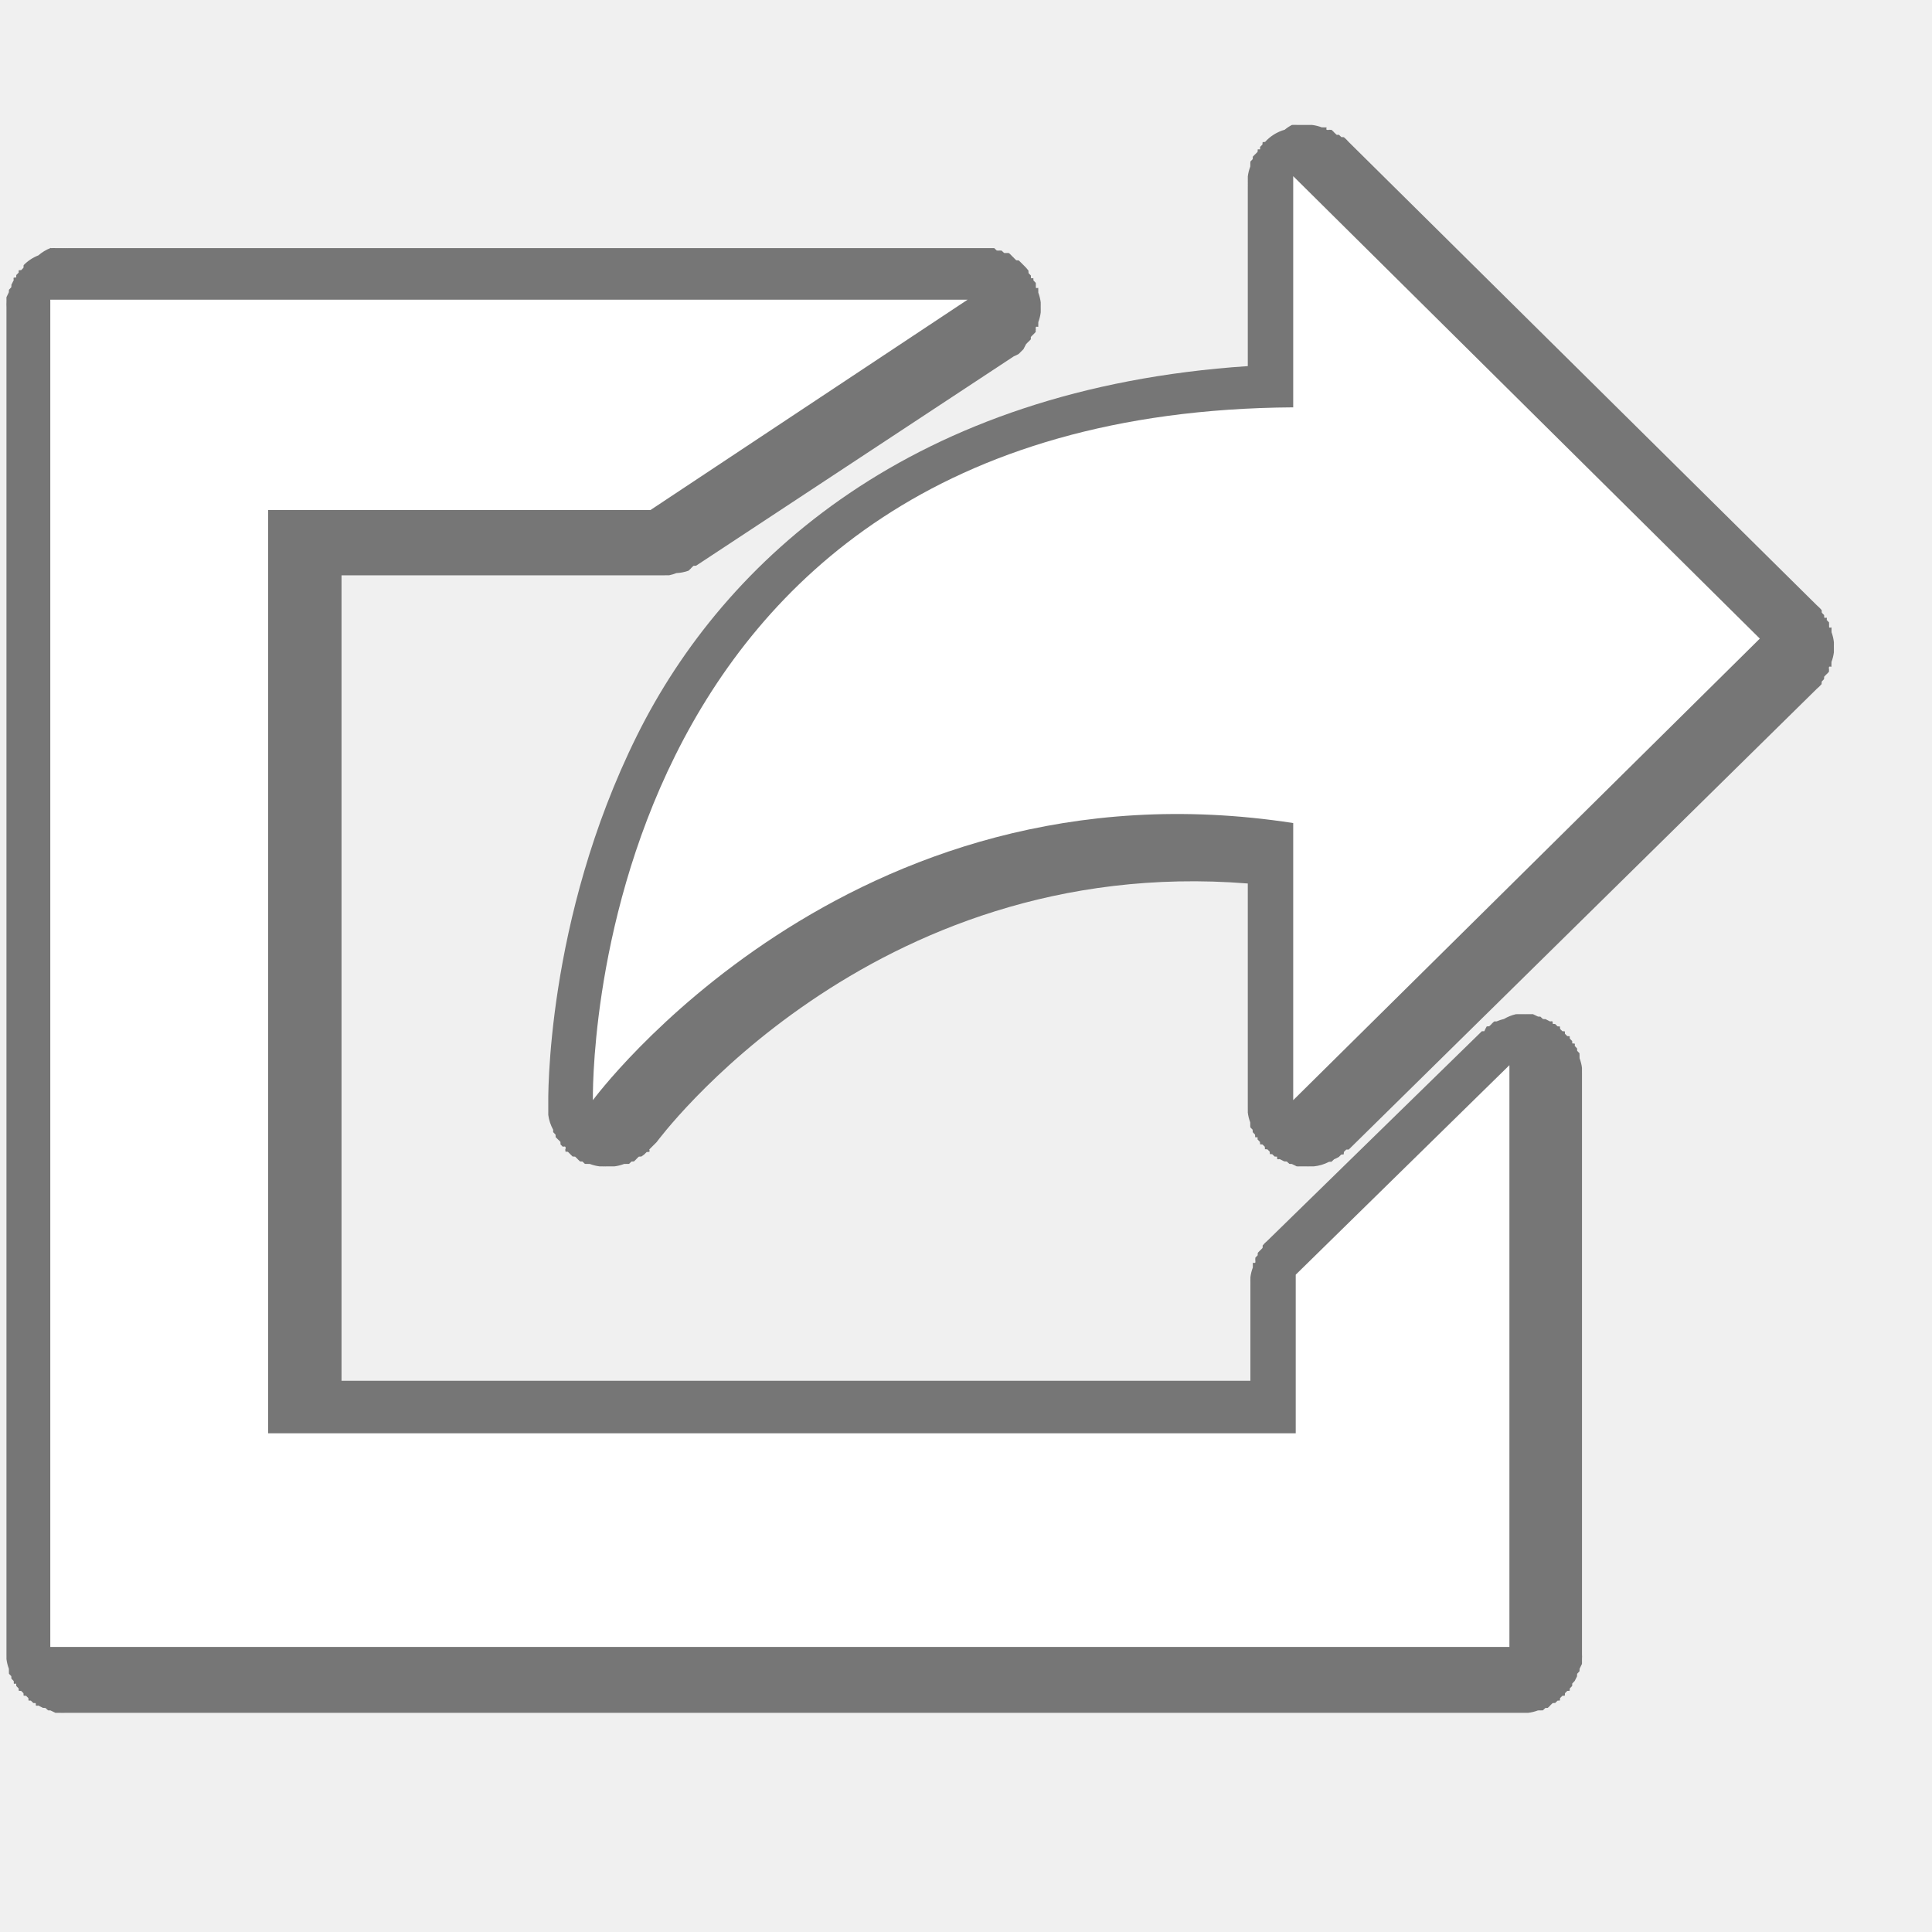
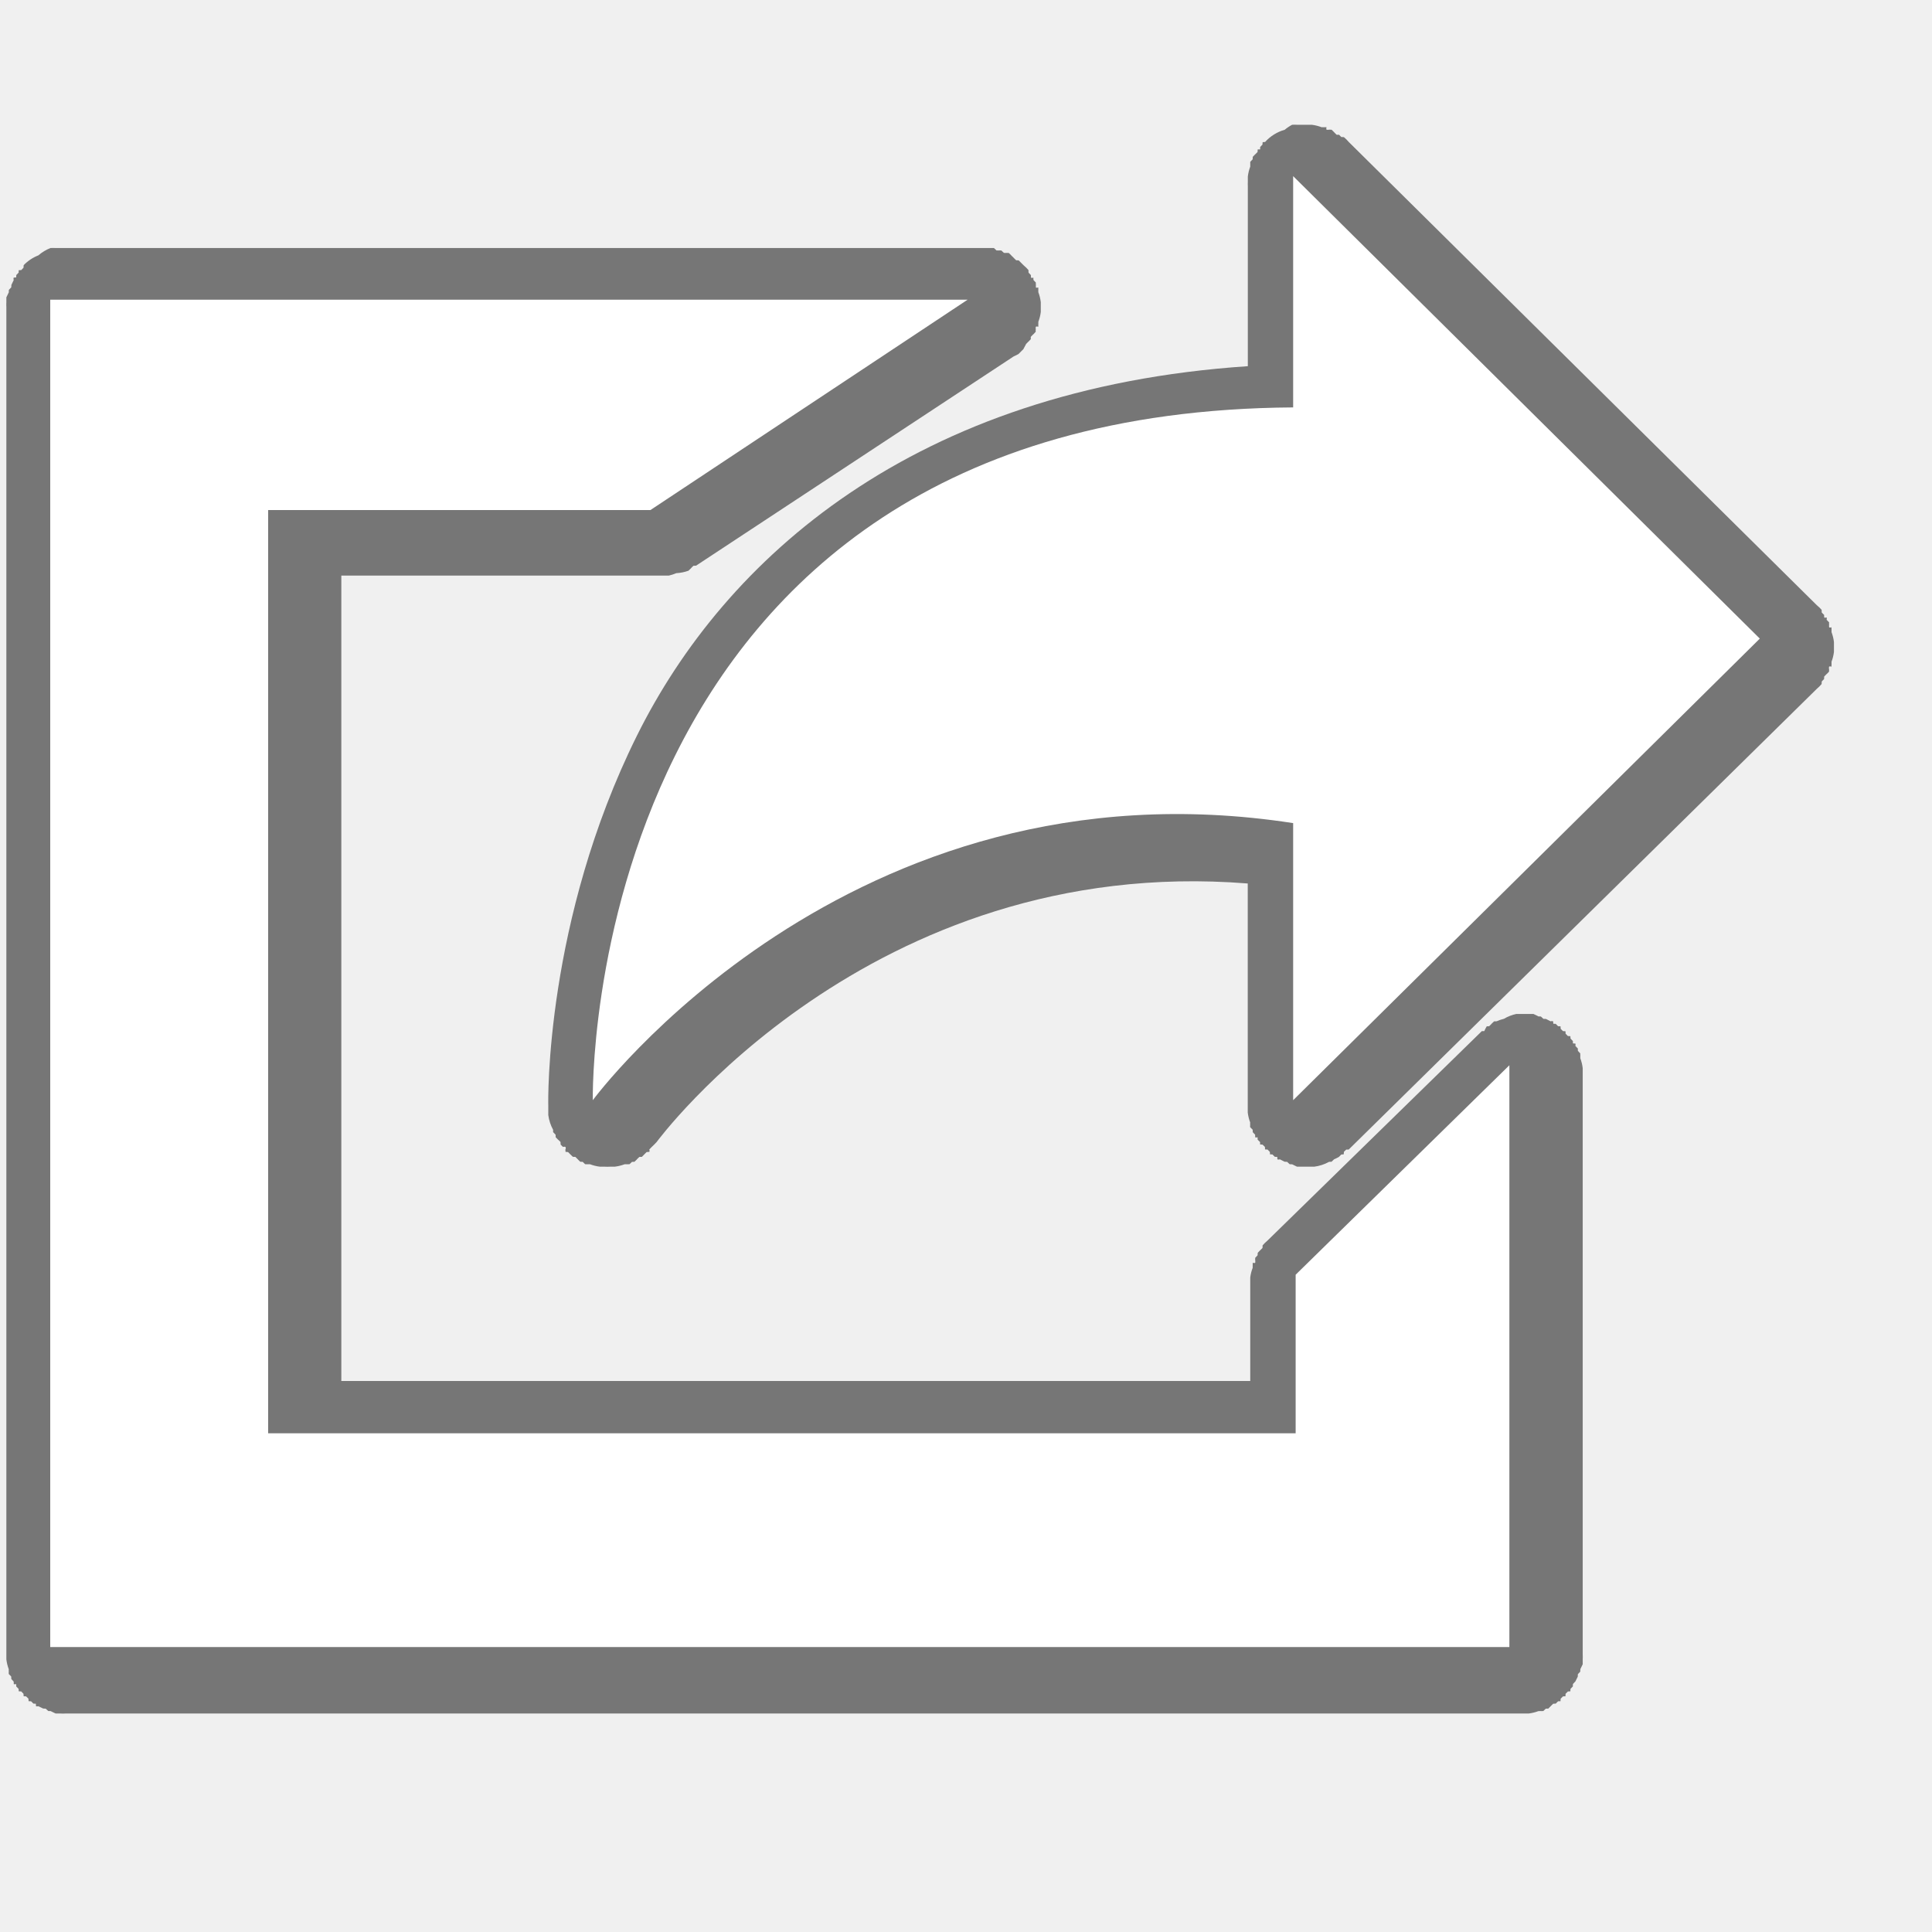
<svg xmlns="http://www.w3.org/2000/svg" width="24" height="24" viewBox="0 0 24 24">
-   <path fill-opacity="0.51" d="m 16.156,1.344 a 0.531,0.531 0 0 0 -0.094,0.062 0.531,0.531 0 0 0 -0.25,0.156 c 0.004,-0.004 -0.035,0.004 -0.031,0 0.004,-0.004 -0.004,0.035 0,0.031 0.004,-0.004 -0.035,0.035 -0.031,0.031 a 0.531,0.531 0 0 0 0,0.031 0.531,0.531 0 0 0 -0.031,0 c 0.003,-0.003 -0.002,0.035 0,0.031 0.002,-0.004 -0.033,0.035 -0.031,0.031 0.002,-0.004 -0.033,0.035 -0.031,0.031 0.002,-0.004 -0.002,0.035 0,0.031 0.002,-0.004 -0.033,0.035 -0.031,0.031 0.002,-0.004 -0.001,0.035 0,0.031 0.001,-0.004 -0.001,0.035 0,0.031 A 0.531,0.531 0 0 0 15.594,2 c 2.74e-4,-0.004 5.56e-4,0.016 0,0.031 5.48e-4,-0.008 0,0.039 0,0.031 0,-0.008 5.48e-4,0.039 0,0.031 5.56e-4,0.015 2.74e-4,0.035 0,0.031 l 0,2.281 c -4.245,0.283 -6.638,2.448 -7.75,4.688 -1.165,2.348 -1.126,4.639 -1.125,4.688 1.19e-5,5.2e-4 0,0.031 0,0.031 0,-0.008 5.476e-4,0.07 0,0.062 0,-0.008 5.476e-4,0.039 0,0.031 a 0.531,0.531 0 0 0 0.062,0.188 0.531,0.531 0 0 0 0,0.031 c -0.002,-0.004 0.033,0.035 0.031,0.031 -0.002,-0.004 0.002,0.035 0,0.031 a 0.531,0.531 0 0 0 0.031,0.031 c -0.003,-0.004 0.035,0.035 0.031,0.031 -0.002,-0.004 0.002,0.035 0,0.031 a 0.531,0.531 0 0 0 0.031,0.031 c -0.002,-0.002 0.024,-0.008 0.031,0 0.007,0.008 0.002,0.033 0,0.031 -0.004,-0.004 0.004,0.035 0,0.031 -0.004,-0.004 0.035,0.004 0.031,0 -0.004,-0.004 0.035,0.035 0.031,0.031 a 0.531,0.531 0 0 0 0.031,0.031 c -0.003,-0.003 0.035,0.002 0.031,0 -0.004,-0.002 0.035,0.033 0.031,0.031 -0.004,-0.002 0.035,0.033 0.031,0.031 -0.004,-0.002 0.035,0.002 0.031,0 -0.004,-0.002 0.035,0.033 0.031,0.031 -0.004,-0.002 0.035,0.001 0.031,0 -0.004,-0.001 0.035,0.001 0.031,0 a 0.531,0.531 0 0 0 0.125,0.031 c -0.004,-2.74e-4 0.016,-5.56e-4 0.031,0 0.015,5.56e-4 0.035,0 0.031,0 -0.004,0 0.016,5.56e-4 0.031,0 0.015,-5.56e-4 0.035,-2.74e-4 0.031,0 -0.008,0 0.039,-5.48e-4 0.031,0 0.015,-5.56e-4 0.035,-2.74e-4 0.031,0 a 0.531,0.531 0 0 0 0.125,-0.031 c -0.004,0.001 0.035,-0.001 0.031,0 -0.004,0.001 0.035,-0.002 0.031,0 -0.004,0.002 0.035,-0.033 0.031,-0.031 -0.004,0.002 0.035,-0.002 0.031,0 -0.004,0.002 0.035,-0.033 0.031,-0.031 -0.004,0.002 0.035,-0.034 0.031,-0.031 -0.004,0.002 0.035,-0.003 0.031,0 A 0.531,0.531 0 0 0 7.938,14.406 c -0.004,0.003 0.035,-0.035 0.031,-0.031 -0.004,0.004 0.035,-0.004 0.031,0 0.008,-0.007 0.002,-0.033 0,-0.031 -0.004,0.004 0.035,-0.035 0.031,-0.031 -0.004,0.004 0.035,-0.035 0.031,-0.031 A 0.531,0.531 0 0 0 8.094,14.25 c 0,0 2.689,-3.664 7.5,-3.281 l 0,2.812 0,0.031 c 0,-0.008 5.48e-4,0.07 0,0.062 A 0.531,0.531 0 0 0 15.625,14 c -0.001,-0.004 0.001,0.035 0,0.031 -0.001,-0.004 0.002,0.035 0,0.031 -0.002,-0.004 0.033,0.035 0.031,0.031 -0.002,-0.004 0.002,0.035 0,0.031 -0.002,-0.004 0.033,0.035 0.031,0.031 -0.002,-0.004 0.002,0.035 0,0.031 0.005,0.007 0.032,0.002 0.031,0 -0.002,-0.004 0.002,0.035 0,0.031 -0.002,-0.003 0.034,0.035 0.031,0.031 -0.002,-0.003 0.003,0.034 0,0.031 -0.003,-0.003 0.034,0.003 0.031,0 -0.003,-0.003 0.034,0.034 0.031,0.031 -0.003,-0.003 0.003,0.034 0,0.031 -0.003,-0.003 0.034,0.003 0.031,0 -0.003,-0.003 0.034,0.034 0.031,0.031 -0.003,-0.003 0.003,0.034 0,0.031 -0.003,-0.003 0.035,0.002 0.031,0 -0.003,-0.002 0.035,0.034 0.031,0.031 -0.003,-0.002 0.035,0.002 0.031,0 -0.004,-0.002 0.004,0.033 0,0.031 0.011,0.006 0.034,0.001 0.031,0 -0.005,-0.003 0.068,0.034 0.062,0.031 -0.005,-0.003 0.037,0.002 0.031,0 -0.006,-0.002 0.037,0.033 0.031,0.031 -0.006,-0.002 0.037,0.002 0.031,0 -0.006,-0.002 0.068,0.032 0.062,0.031 -0.006,-0.001 0.037,8.97e-4 0.031,0 -0.006,-8.97e-4 0.037,5.52e-4 0.031,0 a 0.531,0.531 0 0 0 0.031,0 c -0.004,-2.74e-4 0.016,-5.56e-4 0.031,0 0.015,5.56e-4 0.035,0 0.031,0 -0.008,0 0.039,-5.48e-4 0.031,0 0.015,-5.56e-4 0.035,-2.74e-4 0.031,0 A 0.531,0.531 0 0 0 16.625,14.5 c -0.004,0.001 0.035,-0.002 0.031,0 -0.004,0.002 0.035,-0.033 0.031,-0.031 A 0.531,0.531 0 0 0 16.75,14.438 c -0.004,0.003 0.035,-0.035 0.031,-0.031 -0.004,0.004 0.035,-0.004 0.031,0 -0.004,0.004 0.004,-0.035 0,-0.031 -0.004,0.004 0.035,-0.035 0.031,-0.031 a 0.531,0.531 0 0 0 0.031,0 L 22.812,8.5 A 0.531,0.531 0 0 0 22.875,8.438 c -0.003,0.003 0.002,-0.035 0,-0.031 -0.002,0.004 0.033,-0.035 0.031,-0.031 -0.003,0.003 0.002,-0.035 0,-0.031 -0.002,0.004 0.033,-0.035 0.031,-0.031 -0.002,0.004 0.033,-0.035 0.031,-0.031 -0.002,0.004 0.001,-0.035 0,-0.031 -8.73e-4,0.002 -0.003,-0.023 0,-0.031 0.003,-0.008 0.032,-0.002 0.031,0 -0.002,0.004 0.001,-0.035 0,-0.031 -0.001,0.004 0.001,-0.035 0,-0.031 a 0.531,0.531 0 0 0 0.031,-0.125 c -5.48e-4,0.008 0,-0.039 0,-0.031 0,0.008 -5.48e-4,-0.07 0,-0.062 0,0.008 -5.48e-4,-0.039 0,-0.031 A 0.531,0.531 0 0 0 23,7.781 c 0.001,0.004 -0.001,-0.035 0,-0.031 0.001,0.004 -0.002,-0.035 0,-0.031 7.94e-4,0.002 -0.028,0.008 -0.031,0 0.001,0.004 -0.001,-0.035 0,-0.031 0.001,0.004 -0.002,-0.035 0,-0.031 0.002,0.004 -0.033,-0.035 -0.031,-0.031 0.001,0.002 0.005,-0.024 0,-0.031 9.51e-4,0.002 -0.027,0.008 -0.031,0 0.002,0.004 -0.003,-0.035 0,-0.031 0.002,0.004 -0.034,-0.035 -0.031,-0.031 0.002,0.004 -0.003,-0.035 0,-0.031 A 0.531,0.531 0 0 0 22.812,7.438 L 16.875,1.562 A 0.531,0.531 0 0 0 16.812,1.5 c 0.003,0.002 -0.035,-0.002 -0.031,0 0.004,0.002 -0.035,-0.033 -0.031,-0.031 0.002,0.001 -0.024,0.004 -0.031,0 0.004,0.002 -0.035,-0.033 -0.031,-0.031 0.004,0.002 -0.035,-0.033 -0.031,-0.031 0.004,0.002 -0.035,-0.002 -0.031,0 0.002,8.734e-4 -0.023,0.003 -0.031,0 -0.008,-0.003 -0.002,-0.032 0,-0.031 0.004,0.002 -0.035,-0.001 -0.031,0 0.004,0.001 -0.035,-0.001 -0.031,0 a 0.531,0.531 0 0 0 -0.125,-0.031 c 0.008,5.476e-4 -0.039,0 -0.031,0 0.008,0 -0.07,5.476e-4 -0.062,0 0.008,0 -0.07,5.505e-4 -0.062,0 0.008,-5.505e-4 -0.039,0.001 -0.031,0 a 0.531,0.531 0 0 0 -0.062,0 z m -15.75,1.562 A 0.531,0.531 0 0 0 0.25,3 0.531,0.531 0 0 0 0.062,3.125 c 0.003,-0.003 -0.003,0.034 0,0.031 A 0.531,0.531 0 0 0 0.031,3.188 c 0.003,-0.003 -0.034,0.003 -0.031,0 a 0.531,0.531 0 0 0 0,0.031 c 0.002,-0.003 -0.034,0.035 -0.031,0.031 0.002,-0.003 -0.002,0.035 0,0.031 0.002,-0.003 -0.033,0.004 -0.031,0 -0.006,0.011 -0.001,0.034 0,0.031 0.003,-0.005 -0.034,0.068 -0.031,0.062 0.003,-0.005 -0.002,0.037 0,0.031 0.002,-0.006 -0.033,0.037 -0.031,0.031 0.002,-0.006 -0.002,0.037 0,0.031 0.002,-0.006 -0.032,0.068 -0.031,0.062 0.001,-0.006 -8.9707e-4,0.037 0,0.031 8.9707e-4,-0.006 -5.5157e-4,0.037 0,0.031 a 0.531,0.531 0 0 0 0,0.062 l 0,17.062 0,0.031 c 0,-0.008 5.4758e-4,0.07 0,0.062 a 0.531,0.531 0 0 0 0.031,0.125 c -0.001,-0.004 0.001,0.035 0,0.031 -0.001,-0.004 0.002,0.035 0,0.031 -0.002,-0.004 0.033,0.035 0.031,0.031 -0.002,-0.004 0.002,0.035 0,0.031 -0.002,-0.004 0.033,0.035 0.031,0.031 -0.002,-0.004 0.002,0.035 0,0.031 0.005,0.007 0.032,0.002 0.031,0 -0.002,-0.004 0.002,0.035 0,0.031 -0.002,-0.003 0.034,0.035 0.031,0.031 -0.002,-0.003 0.003,0.034 0,0.031 -0.003,-0.003 0.034,0.003 0.031,0 -0.003,-0.003 0.034,0.034 0.031,0.031 -0.003,-0.003 0.003,0.034 0,0.031 -0.003,-0.003 0.034,0.003 0.031,0 -0.003,-0.003 0.034,0.034 0.031,0.031 -0.003,-0.003 0.003,0.034 0,0.031 -0.003,-0.003 0.035,0.002 0.031,0 -0.003,-0.002 0.035,0.034 0.031,0.031 -0.003,-0.002 0.035,0.002 0.031,0 -0.003,-0.002 0.004,0.033 0,0.031 0.011,0.006 0.034,0.001 0.031,0 -0.005,-0.003 0.068,0.034 0.062,0.031 -0.005,-0.003 0.037,0.002 0.031,0 -0.006,-0.002 0.037,0.033 0.031,0.031 -0.006,-0.002 0.037,0.002 0.031,0 -0.006,-0.002 0.068,0.032 0.062,0.031 -0.006,-0.001 0.037,8.97e-4 0.031,0 -0.006,-8.97e-4 0.037,5.52e-4 0.031,0 a 0.531,0.531 0 0 0 0.062,0 l 18.469,0 0.031,0 c 0.015,5.56e-4 0.035,0 0.031,0 -0.008,0 0.039,-5.48e-4 0.031,0 a 0.531,0.531 0 0 0 0.125,-0.031 c -0.004,0.001 0.035,-0.001 0.031,0 -0.004,0.001 0.035,-0.002 0.031,0 -0.004,0.002 0.035,-0.033 0.031,-0.031 -0.004,0.002 0.035,-0.002 0.031,0 -0.004,0.002 0.035,-0.033 0.031,-0.031 -0.004,0.002 0.035,-0.034 0.031,-0.031 -0.004,0.002 0.035,-0.003 0.031,0 -0.003,0.002 0.035,-0.034 0.031,-0.031 -0.003,0.002 0.034,-0.003 0.031,0 -0.003,0.003 0.003,-0.034 0,-0.031 -0.003,0.003 0.034,-0.034 0.031,-0.031 -0.003,0.003 0.034,-0.003 0.031,0 -0.003,0.003 0.003,-0.034 0,-0.031 -0.003,0.003 0.034,-0.034 0.031,-0.031 -0.003,0.003 0.034,-0.003 0.031,0 -0.003,0.003 0.002,-0.035 0,-0.031 -0.002,0.003 0.034,-0.035 0.031,-0.031 -0.002,0.003 0.002,-0.035 0,-0.031 -0.003,0.005 0.034,-0.037 0.031,-0.031 -0.003,0.005 0.034,-0.068 0.031,-0.062 -0.003,0.005 0.002,-0.037 0,-0.031 -0.002,0.006 0.033,-0.037 0.031,-0.031 -0.002,0.006 0.002,-0.037 0,-0.031 -0.002,0.006 0.032,-0.068 0.031,-0.062 -0.001,0.006 8.97e-4,-0.037 0,-0.031 -8.97e-4,0.006 5.52e-4,-0.037 0,-0.031 a 0.531,0.531 0 0 0 0,-0.062 l 0,-7.344 0,-0.031 c 0,0.008 -5.48e-4,-0.07 0,-0.062 a 0.531,0.531 0 0 0 -0.031,-0.125 c 0.001,0.004 -0.001,-0.035 0,-0.031 0.001,0.004 -0.002,-0.035 0,-0.031 0.002,0.004 -0.033,-0.035 -0.031,-0.031 0.002,0.004 -0.002,-0.035 0,-0.031 0.002,0.004 -0.033,-0.035 -0.031,-0.031 0.001,0.002 0.005,-0.024 0,-0.031 0.002,0.004 -0.033,-0.004 -0.031,0 0.002,0.004 -0.002,-0.035 0,-0.031 0.002,0.003 -0.034,-0.035 -0.031,-0.031 0.002,0.003 -0.003,-0.034 0,-0.031 0.003,0.003 -0.034,-0.003 -0.031,0 0.003,0.003 -0.034,-0.034 -0.031,-0.031 0.003,0.003 -0.003,-0.034 0,-0.031 0.003,0.003 -0.034,-0.003 -0.031,0 0.003,0.003 -0.034,-0.034 -0.031,-0.031 0.003,0.003 -0.003,-0.034 0,-0.031 0.003,0.003 -0.035,-0.002 -0.031,0 0.003,0.002 -0.035,-0.034 -0.031,-0.031 0.003,0.002 -0.035,-0.002 -0.031,0 0.004,0.002 -0.004,-0.033 0,-0.031 -0.011,-0.006 -0.034,-0.001 -0.031,0 0.005,0.003 -0.068,-0.034 -0.062,-0.031 0.005,0.003 -0.037,-0.002 -0.031,0 0.006,0.002 -0.037,-0.033 -0.031,-0.031 0.006,0.002 -0.037,-0.002 -0.031,0 0.006,0.002 -0.068,-0.032 -0.062,-0.031 0.006,0.001 -0.037,-8.97e-4 -0.031,0 0.006,8.97e-4 -0.037,-5.52e-4 -0.031,0 a 0.531,0.531 0 0 0 -0.031,0 c 0.004,2.74e-4 -0.016,5.56e-4 -0.031,0 0.008,5.48e-4 -0.039,0 -0.031,0 0.004,0 -0.016,-5.56e-4 -0.031,0 -0.015,5.56e-4 -0.035,2.74e-4 -0.031,0 A 0.531,0.531 0 0 0 18.844,12.688 0.531,0.531 0 0 0 18.75,12.719 c 0.004,-0.002 -0.035,0.002 -0.031,0 0.004,-0.002 -0.035,0.033 -0.031,0.031 0.004,-0.002 -0.035,0.034 -0.031,0.031 0.004,-0.002 -0.035,0.003 -0.031,0 a 0.531,0.531 0 0 0 -0.031,0.062 0.531,0.531 0 0 0 -0.031,0 L 15.844,15.5 a 0.531,0.531 0 0 0 -0.062,0.062 c 0.003,-0.003 -0.002,0.035 0,0.031 0.002,-0.004 -0.033,0.035 -0.031,0.031 0.002,-0.004 -0.033,0.035 -0.031,0.031 0.002,-0.004 -0.002,0.035 0,0.031 0.002,-0.004 -0.033,0.035 -0.031,0.031 0.002,-0.004 -0.001,0.035 0,0.031 8.73e-4,-0.002 0.003,0.023 0,0.031 -0.003,0.008 -0.032,0.002 -0.031,0 0.002,-0.004 -0.001,0.035 0,0.031 0.001,-0.004 -0.001,0.035 0,0.031 a 0.531,0.531 0 0 0 -0.031,0.125 c 5.48e-4,-0.008 0,0.039 0,0.031 0,-0.004 -5.56e-4,0.016 0,0.031 5.56e-4,0.015 2.74e-4,0.035 0,0.031 l 0,1.219 -11.531,0 0,-10.219 4.062,0 0.031,0 c -0.008,0 0.07,-5.476e-4 0.062,0 A 0.531,0.531 0 0 0 8.344,7.031 0.531,0.531 0 0 0 8.5,7 c -0.004,0.002 0.035,-0.033 0.031,-0.031 -0.004,0.002 0.035,-0.034 0.031,-0.031 -0.004,0.002 0.035,-0.002 0.031,0 L 12.625,4.281 A 0.531,0.531 0 0 0 12.688,4.25 c -0.005,0.005 0.036,-0.036 0.031,-0.031 -0.005,0.005 0.036,-0.036 0.031,-0.031 -0.005,0.005 0.035,-0.068 0.031,-0.062 -0.004,0.005 0.035,-0.037 0.031,-0.031 -0.004,0.006 0.035,-0.037 0.031,-0.031 -0.001,0.002 -0.005,-0.022 0,-0.031 -0.002,0.004 0.033,-0.035 0.031,-0.031 -0.003,0.006 0.034,-0.038 0.031,-0.031 -0.001,0.003 -0.005,-0.018 0,-0.031 -8.73e-4,0.002 -0.003,-0.023 0,-0.031 0.003,-0.008 0.032,-0.002 0.031,0 -0.002,0.004 0.001,-0.035 0,-0.031 -0.001,0.004 0.001,-0.035 0,-0.031 a 0.531,0.531 0 0 0 0.031,-0.125 c -5.48e-4,0.008 0,-0.039 0,-0.031 0,0.008 -5.48e-4,-0.07 0,-0.062 0,0.008 -5.48e-4,-0.039 0,-0.031 a 0.531,0.531 0 0 0 -0.031,-0.125 c 0.001,0.004 -0.001,-0.035 0,-0.031 0.001,0.004 -0.002,-0.035 0,-0.031 7.94e-4,0.002 -0.028,0.008 -0.031,0 0.001,0.004 -0.001,-0.035 0,-0.031 0.001,0.004 -0.002,-0.035 0,-0.031 0.002,0.004 -0.033,-0.035 -0.031,-0.031 0.002,0.004 -0.002,-0.035 0,-0.031 9.51e-4,0.002 -0.027,0.008 -0.031,0 0.002,0.004 -0.003,-0.035 0,-0.031 0.002,0.004 -0.034,-0.035 -0.031,-0.031 0.002,0.004 -0.003,-0.035 0,-0.031 A 0.531,0.531 0 0 0 12.75,3.125 c 0.003,0.003 -0.034,-0.034 -0.031,-0.031 0.003,0.003 -0.035,-0.034 -0.031,-0.031 0.003,0.003 -0.035,-0.003 -0.031,0 0.004,0.003 -0.035,-0.034 -0.031,-0.031 0.004,0.002 -0.035,-0.033 -0.031,-0.031 0.004,0.002 -0.035,-0.033 -0.031,-0.031 0.004,0.002 -0.035,-0.002 -0.031,0 0.004,0.002 -0.035,-0.002 -0.031,0 0.004,0.002 -0.035,-0.033 -0.031,-0.031 0.004,0.001 -0.035,-0.001 -0.031,0 0.004,0.001 -0.035,-0.001 -0.031,0 0.004,0.001 -0.035,-0.032 -0.031,-0.031 0.004,9.288e-4 -0.035,-7.55e-4 -0.031,0 0.004,7.55e-4 -0.036,-5.799e-4 -0.031,0 a 0.531,0.531 0 0 0 -0.031,0 c 0.008,5.476e-4 -0.039,0 -0.031,0 0.004,0 -0.016,-5.563e-4 -0.031,0 l -0.031,0 -11.562,0 c 0.004,2.738e-4 -0.016,5.563e-4 -0.031,0 0.004,2.738e-4 -0.016,5.563e-4 -0.031,0 0.004,2.738e-4 -0.016,5.563e-4 -0.031,0 -0.015,-5.563e-4 -0.035,0 -0.031,0 0.008,0 -0.039,5.476e-4 -0.031,0 a 0.531,0.531 0 0 0 -0.062,0 z" transform="translate(.232 .235) scale(.97913)" />
-   <path fill="#fff" d="m 16.162,1.992 0,2.933 c -9.061,0.059 -8.885,8.79 -8.885,8.79 0,0 3.23,-4.388 8.885,-3.516 l 0,3.516 5.92,-5.856 -5.92,-5.867 z m -15.769,1.567 0,17.093 18.512,0 0,-7.381 -2.711,2.658 0,2.012 -13.037,0 0,-11.713 4.85,0 4.024,-2.669 -11.639,0 z" transform="translate(.24 .238) scale(.97913)" />
+   <path fill-opacity=".51" d="M16.051 1.55a.52.52 0 0 0-.092.062.52.52 0 0 0-.245.153c.004-.004-.034.004-.03 0 .004-.004-.004.034 0 .03l-.03.031a.52.52 0 0 0 0 .03.52.52 0 0 0-.031 0c.002-.003-.003.035 0 .031l-.03.03c.001-.003-.033.035-.031.031.001-.003-.002.035 0 .031.001-.004-.033.035-.031.03v.061a.52.52 0 0 0-.03.123v.061a.582.582 0 0 0 0 .062v2.233c-4.157.277-6.5 2.397-7.589 4.59-1.141 2.299-1.103 4.542-1.101 4.59v.03a2.328 2.328 0 0 0 0 .092.52.52 0 0 0 .06.184.52.52 0 0 0 0 .03c0-.004.033.035.031.03-.001-.003.002.035 0 .031a.52.52 0 0 0 .03.031c-.002-.004.035.034.032.03-.003-.003.002.035 0 .031a.52.52 0 0 0 .03.03c-.002-.001.024-.007.03 0 .008.009.002.033 0 .031-.003-.004.004.035 0 .031-.003-.004.035.004.031 0l.03.03a.52.52 0 0 0 .032.031c-.004-.002.034.002.03 0l.03.03c-.003-.001.035.033.031.031-.003-.001.035.002.03 0-.003-.001.035.033.031.031-.003-.002.035.001.031 0h.03a.52.52 0 0 0 .123.03h.061a.452.452 0 0 0 .061 0h.061a.52.52 0 0 0 .123-.03h.03c-.003.001.035-.002.031 0-.004.002.035-.032.03-.03-.003.001.035-.002.031 0-.003.001.035-.033.031-.031-.004.002.034-.033.03-.03-.003.001.035-.003.031 0a.52.52 0 0 0 .03-.031l.031-.031c-.003.004.035-.004.031 0 .008-.007.002-.032 0-.03l.03-.031.031-.03a.52.52 0 0 0 .03-.031S10.79 10.6 15.5 10.975v2.845a.52.52 0 0 0 .03.123.15.15 0 0 0 0 .03.16.16 0 0 0 0 .031c0-.004.033.034.032.03-.002-.003.001.035 0 .031-.002-.004.032.034.03.03-.002-.003.002.035 0 .031.005.008.032.002.03 0-.001-.003.003.034 0 .031l.031.03c-.002-.003.003.034 0 .031-.002-.003.033.003.03 0l.031.03c-.002-.002.003.034 0 .031-.002-.002.034.003.031 0l.03.031c-.002-.003.004.033 0 .03-.002-.002.035.003.031 0-.003-.002.034.033.03.031-.002-.002.035.002.031 0-.003-.002.004.033 0 .03.01.007.034.002.031 0l.061.031c-.005-.002.036.003.03 0-.005-.002.037.033.031.031-.005-.002.037.002.031 0l.061.03h.061a.52.52 0 0 0 .031 0h.122a.52.52 0 0 0 .184-.06c-.004 0 .035-.002.03 0-.003.001.035-.033.031-.031a.52.52 0 0 0 .061-.03l.031-.031c-.004.003.034-.004.03 0-.003.003.004-.035 0-.031l.031-.03a.52.52 0 0 0 .03 0l5.814-5.722a.52.52 0 0 0 .062-.062c-.003.004.002-.034 0-.03-.003.003.032-.034.03-.03-.002.003.002-.035 0-.031l.03-.031c0 .004.033-.034.031-.03-.001.003.002-.035 0-.031a.071.071 0 0 1 0-.03c.004-.009.032-.003.031 0-.002.003.001-.035 0-.031V8.22a.52.52 0 0 0 .03-.122v-.122a.52.52 0 0 0-.03-.123v-.03c.001.003-.002-.035 0-.031 0 .002-.027.007-.03 0 0 .004-.002-.035 0-.03 0 .003-.002-.035 0-.032.001.004-.033-.034-.031-.03 0 .002.004-.024 0-.03 0 .001-.027.007-.03 0 .001.003-.003-.035 0-.031.001.003-.034-.034-.031-.03.002.003-.003-.035 0-.032a.52.52 0 0 0-.062-.06l-5.813-5.753a.52.52 0 0 0-.061-.061c.003.002-.034-.003-.031 0l-.03-.03a.06.06 0 0 1-.031 0c.003.001-.034-.034-.03-.032a.439.439 0 0 1-.031-.03c.003.002-.035-.002-.031 0a.071.071 0 0 1-.03 0c-.008-.003-.003-.031 0-.03.003 0-.035-.002-.031 0 .004 0-.035-.002-.03 0a.52.52 0 0 0-.123-.031h-.183a.52.52 0 0 0-.062 0zM.63 3.08a.52.52 0 0 0-.153.092.52.52 0 0 0-.184.123c.003-.003-.003.033 0 .03a.52.52 0 0 0-.03.031c.002-.003-.033.003-.031 0a.52.52 0 0 0 0 .03l-.03.031c.002-.003-.003.034 0 .03.001-.003-.033.004-.031 0-.006.011-.002.034 0 .031a4.58 4.58 0 0 1-.03.062c.002-.006-.003.036 0 .03.001-.005-.033.036-.031.03.001-.005-.002.037 0 .031.001-.005-.032.067-.031.062v.06a.52.52 0 0 0 0 .062v16.798a.52.52 0 0 0 .03.123.15.15 0 0 0 0 .03.15.15 0 0 0 0 .03c0-.003.033.035.031.031-.002-.003.002.035 0 .03l.03.032c-.001-.004.003.034 0 .03.005.007.033.002.031 0-.002-.003.003.034 0 .03-.002-.003.033.035.031.031-.002-.003.002.034 0 .03-.002-.002.033.004.03 0l.031.032c-.003-.003.003.033 0 .03-.003-.003.034.003.03 0l.031.03c-.003-.002.004.034 0 .031-.003-.002.034.003.031 0l.03.03c-.003-.001.035.003.031 0-.003-.001.004.033 0 .032.01.005.033 0 .03 0l.062.03c-.005-.002.036.002.03 0-.005-.002.037.033.031.03-.005-.001.036.002.03 0-.005 0 .068.033.062.031h.061a.52.52 0 0 0 .061 0h18.175a.52.52 0 0 0 .123-.03c-.004.001.034-.002.03 0-.003.001.035-.002.031 0-.004.001.034-.033.03-.03-.003 0 .035-.003.031 0-.003.001.034-.034.03-.031-.003.002.035-.033.031-.031-.003.002.034-.003.031 0l.03-.03c-.003.002.034-.003.031 0-.003.002.003-.034 0-.031l.03-.03c-.002.002.034-.004.031 0-.002.002.003-.034 0-.031l.031-.031c-.003.003.033-.003.03 0-.002.003.003-.034 0-.03-.002.003.033-.035.031-.031-.002.003.002-.034 0-.03-.003.004.034-.037.03-.031l.031-.062c-.002.006.003-.036 0-.03-.002.005.033-.036.031-.03-.002.005.002-.037 0-.031l.03-.062v-.06a.52.52 0 0 0 0-.062v-7.283a.52.52 0 0 0-.03-.123v-.03c.001.004-.002-.035 0-.03l-.03-.032c.001.004-.002-.034 0-.03.001.004-.033-.034-.031-.03 0 .001.004-.024 0-.031.002.003-.033-.004-.03 0 .001.003-.003-.034 0-.03l-.031-.032c.002.004-.003-.033 0-.03.002.003-.034-.003-.031 0l-.03-.03c.002.002-.003-.034 0-.031.002.003-.034-.003-.031 0l-.03-.03c.002.002-.004-.034 0-.031.002.002-.035-.003-.031 0l-.031-.031c.003.002-.034-.002-.03 0 .003.002-.004-.033 0-.03-.011-.007-.034-.002-.031 0a4.144 4.144 0 0 1-.061-.031c.005.002-.036-.002-.031 0 .006.002-.036-.033-.03-.03.005.001-.037-.002-.031 0 .006 0-.067-.033-.061-.031h-.062a.52.52 0 0 0-.03 0h-.123a.52.52 0 0 0-.153.06.52.52 0 0 0-.091.031c.004-.001-.035.002-.03 0l-.032.03c.004-.001-.034.034-.03.032.003-.003-.034.002-.03 0a.52.52 0 0 0-.031.06.52.52 0 0 0-.03 0l-2.663 2.602a.52.52 0 0 0-.061.06c.002-.003-.002.035 0 .031l-.03.03c.001-.003-.033.035-.031.032.002-.004-.002.034 0 .03.001-.004-.032.035-.03.03 0-.003-.002.035 0 .031 0-.002.002.023 0 .03-.004.009-.032.003-.031 0 .001-.003-.002.035 0 .031 0-.003-.002.035 0 .031a.52.52 0 0 0-.031.122v1.286H4.24V7.15h4.069a.52.52 0 0 0 .092-.03.52.52 0 0 0 .153-.031c-.004.002.034-.033.03-.03-.003.001.034-.034.03-.031-.003.002.035-.003.031 0l3.948-2.601a.52.52 0 0 0 .06-.03l.031-.031.03-.03c-.004.004.036-.067.032-.062-.005.005.034-.036.03-.03-.004.005.034-.037.03-.031 0 .002-.004-.022 0-.03-.002.003.033-.035.031-.031-.003.006.033-.037.03-.031 0 .003-.004-.018 0-.03a.071.071 0 0 1 0-.031c.004-.008.032-.002.031 0-.001.004.002-.035 0-.03 0 .003.002-.035 0-.031a.52.52 0 0 0 .031-.123v-.122a.52.52 0 0 0-.03-.123c0 .004-.002-.034 0-.03 0 .004-.002-.035 0-.03 0 .001-.028.007-.031 0V3.54c.001.003-.002-.035 0-.031.001.004-.032-.034-.03-.03.001.003-.003-.035 0-.031 0 .002-.027.007-.031 0 .002.003-.003-.034 0-.03l-.03-.031c.001.003-.003-.034 0-.031a.52.52 0 0 0-.062-.061 3.266 3.266 0 0 1-.03-.03l-.031-.031c.003.002-.034-.003-.03 0 .003.002-.035-.033-.031-.031l-.031-.03c.004.001-.034-.033-.03-.031.003.002-.035-.002-.031 0 .004.002-.035-.002-.03 0 .003.001-.035-.032-.031-.03.004 0-.035-.002-.031 0 .004 0-.035-.002-.03 0 .003 0-.035-.032-.031-.031h-.061a.52.52 0 0 0-.031 0H.69a.52.52 0 0 0-.061 0z" />
+   <path fill="#fff" d="M16.064 2.188v2.873c-8.872.057-8.7 8.606-8.7 8.606s3.163-4.297 8.7-3.442v3.442l5.797-5.734-5.797-5.745zM.624 3.723V20.46H18.75v-7.227l-2.655 2.602v1.97H3.331V6.336H8.08l3.94-2.613H.625z" />
</svg>
